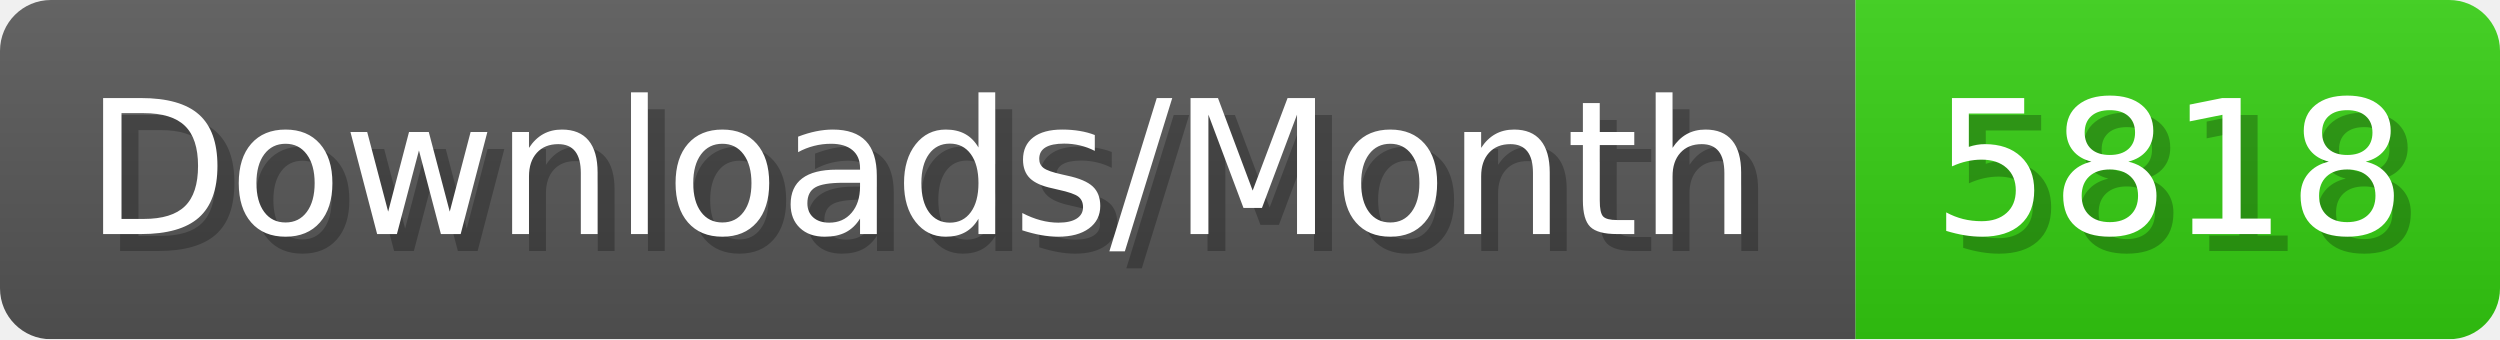
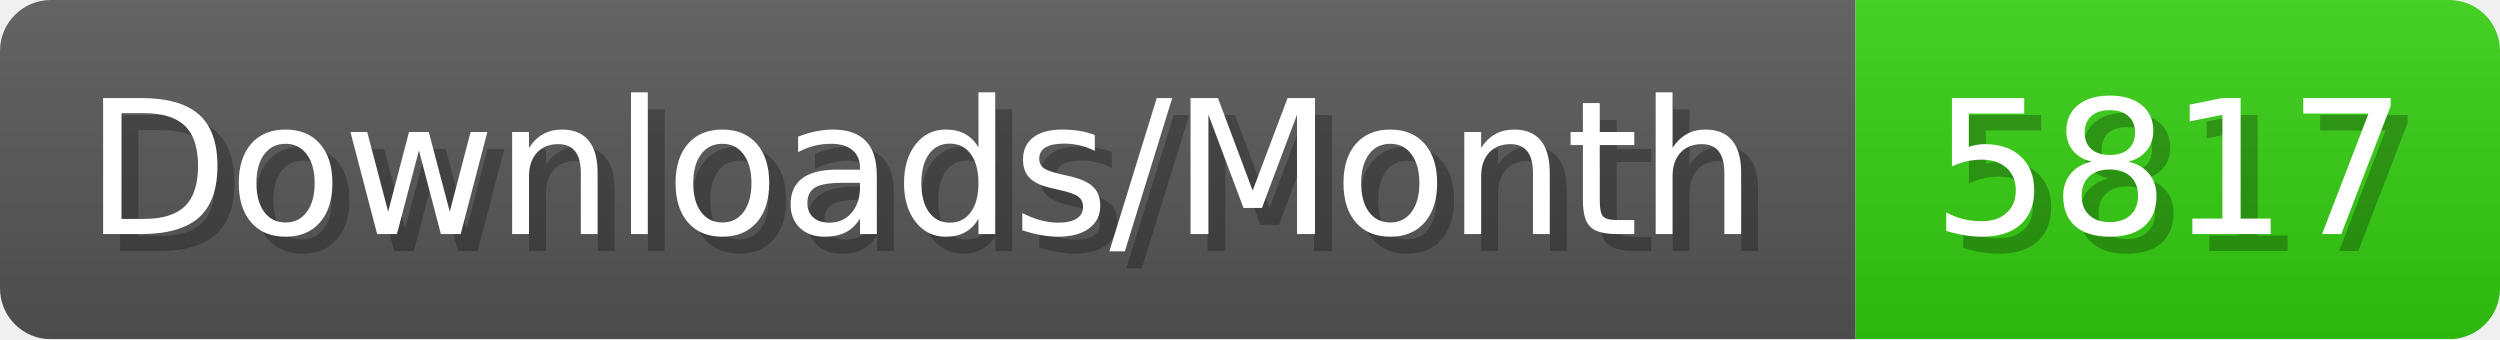
- <svg xmlns="http://www.w3.org/2000/svg" width="147.4" height="20" viewBox="0 0 1474 200" role="img" aria-label="Downloads/Month: 5818">
+ <svg xmlns="http://www.w3.org/2000/svg" width="147.4" height="20" viewBox="0 0 1474 200" role="img" aria-label="Downloads/Month: 5817">
  <linearGradient id="YlXUI" x2="0" y2="100%">
    <stop offset="0" stop-opacity=".1" stop-color="#EEE" />
    <stop offset="1" stop-opacity=".1" />
  </linearGradient>
  <mask id="JHhop">
    <rect width="1474" height="200" rx="30" fill="#FFF" />
  </mask>
  <g mask="url(#JHhop)">
    <rect width="1094" height="200" fill="#555" />
    <rect width="380" height="200" fill="#3C1" x="1094" />
    <rect width="1474" height="200" fill="url(#YlXUI)" />
  </g>
  <g aria-hidden="true" fill="#fff" text-anchor="start" font-family="Verdana,DejaVu Sans,sans-serif" font-size="110">
    <text x="60" y="148" textLength="994" fill="#000" opacity="0.25">Downloads/Month</text>
    <text x="50" y="138" textLength="994">Downloads/Month</text>
-     <text x="1149" y="148" textLength="280" fill="#000" opacity="0.25">5818</text>
-     <text x="1139" y="138" textLength="280">5818</text>
+     <text x="1149" y="148" textLength="280" fill="#000" opacity="0.25">5817</text>
+     <text x="1139" y="138" textLength="280">5817</text>
  </g>
</svg>
